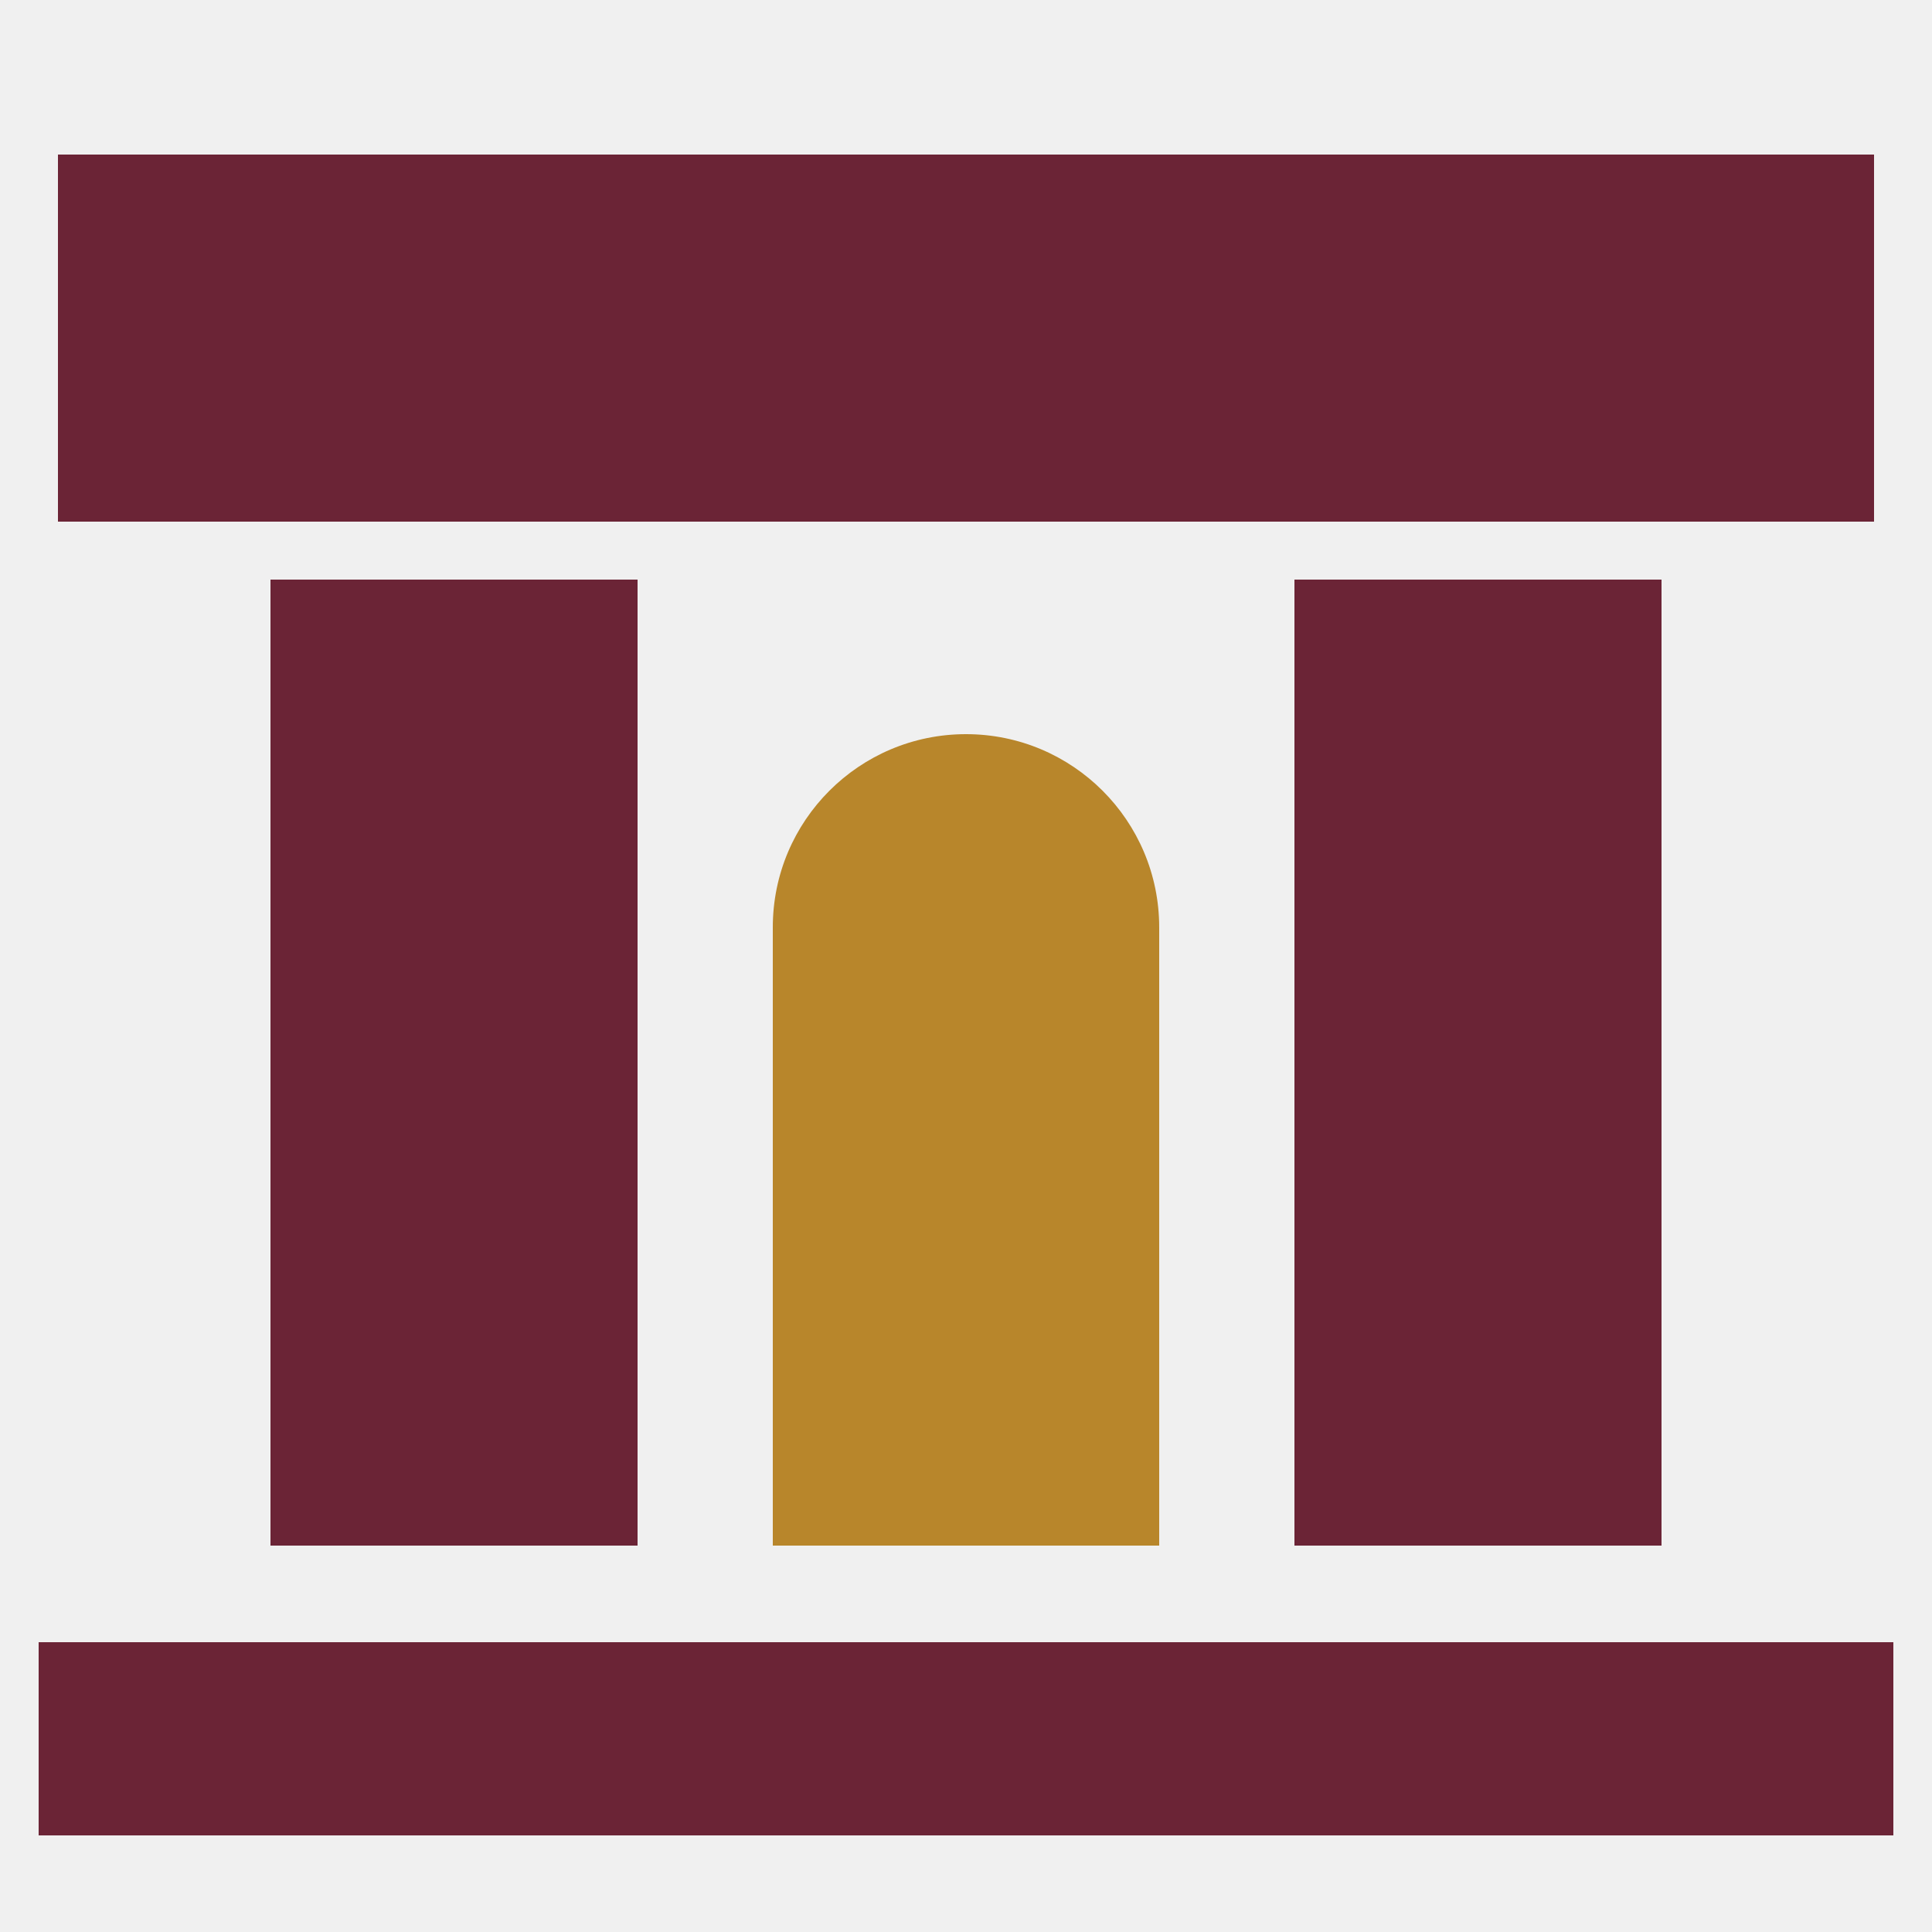
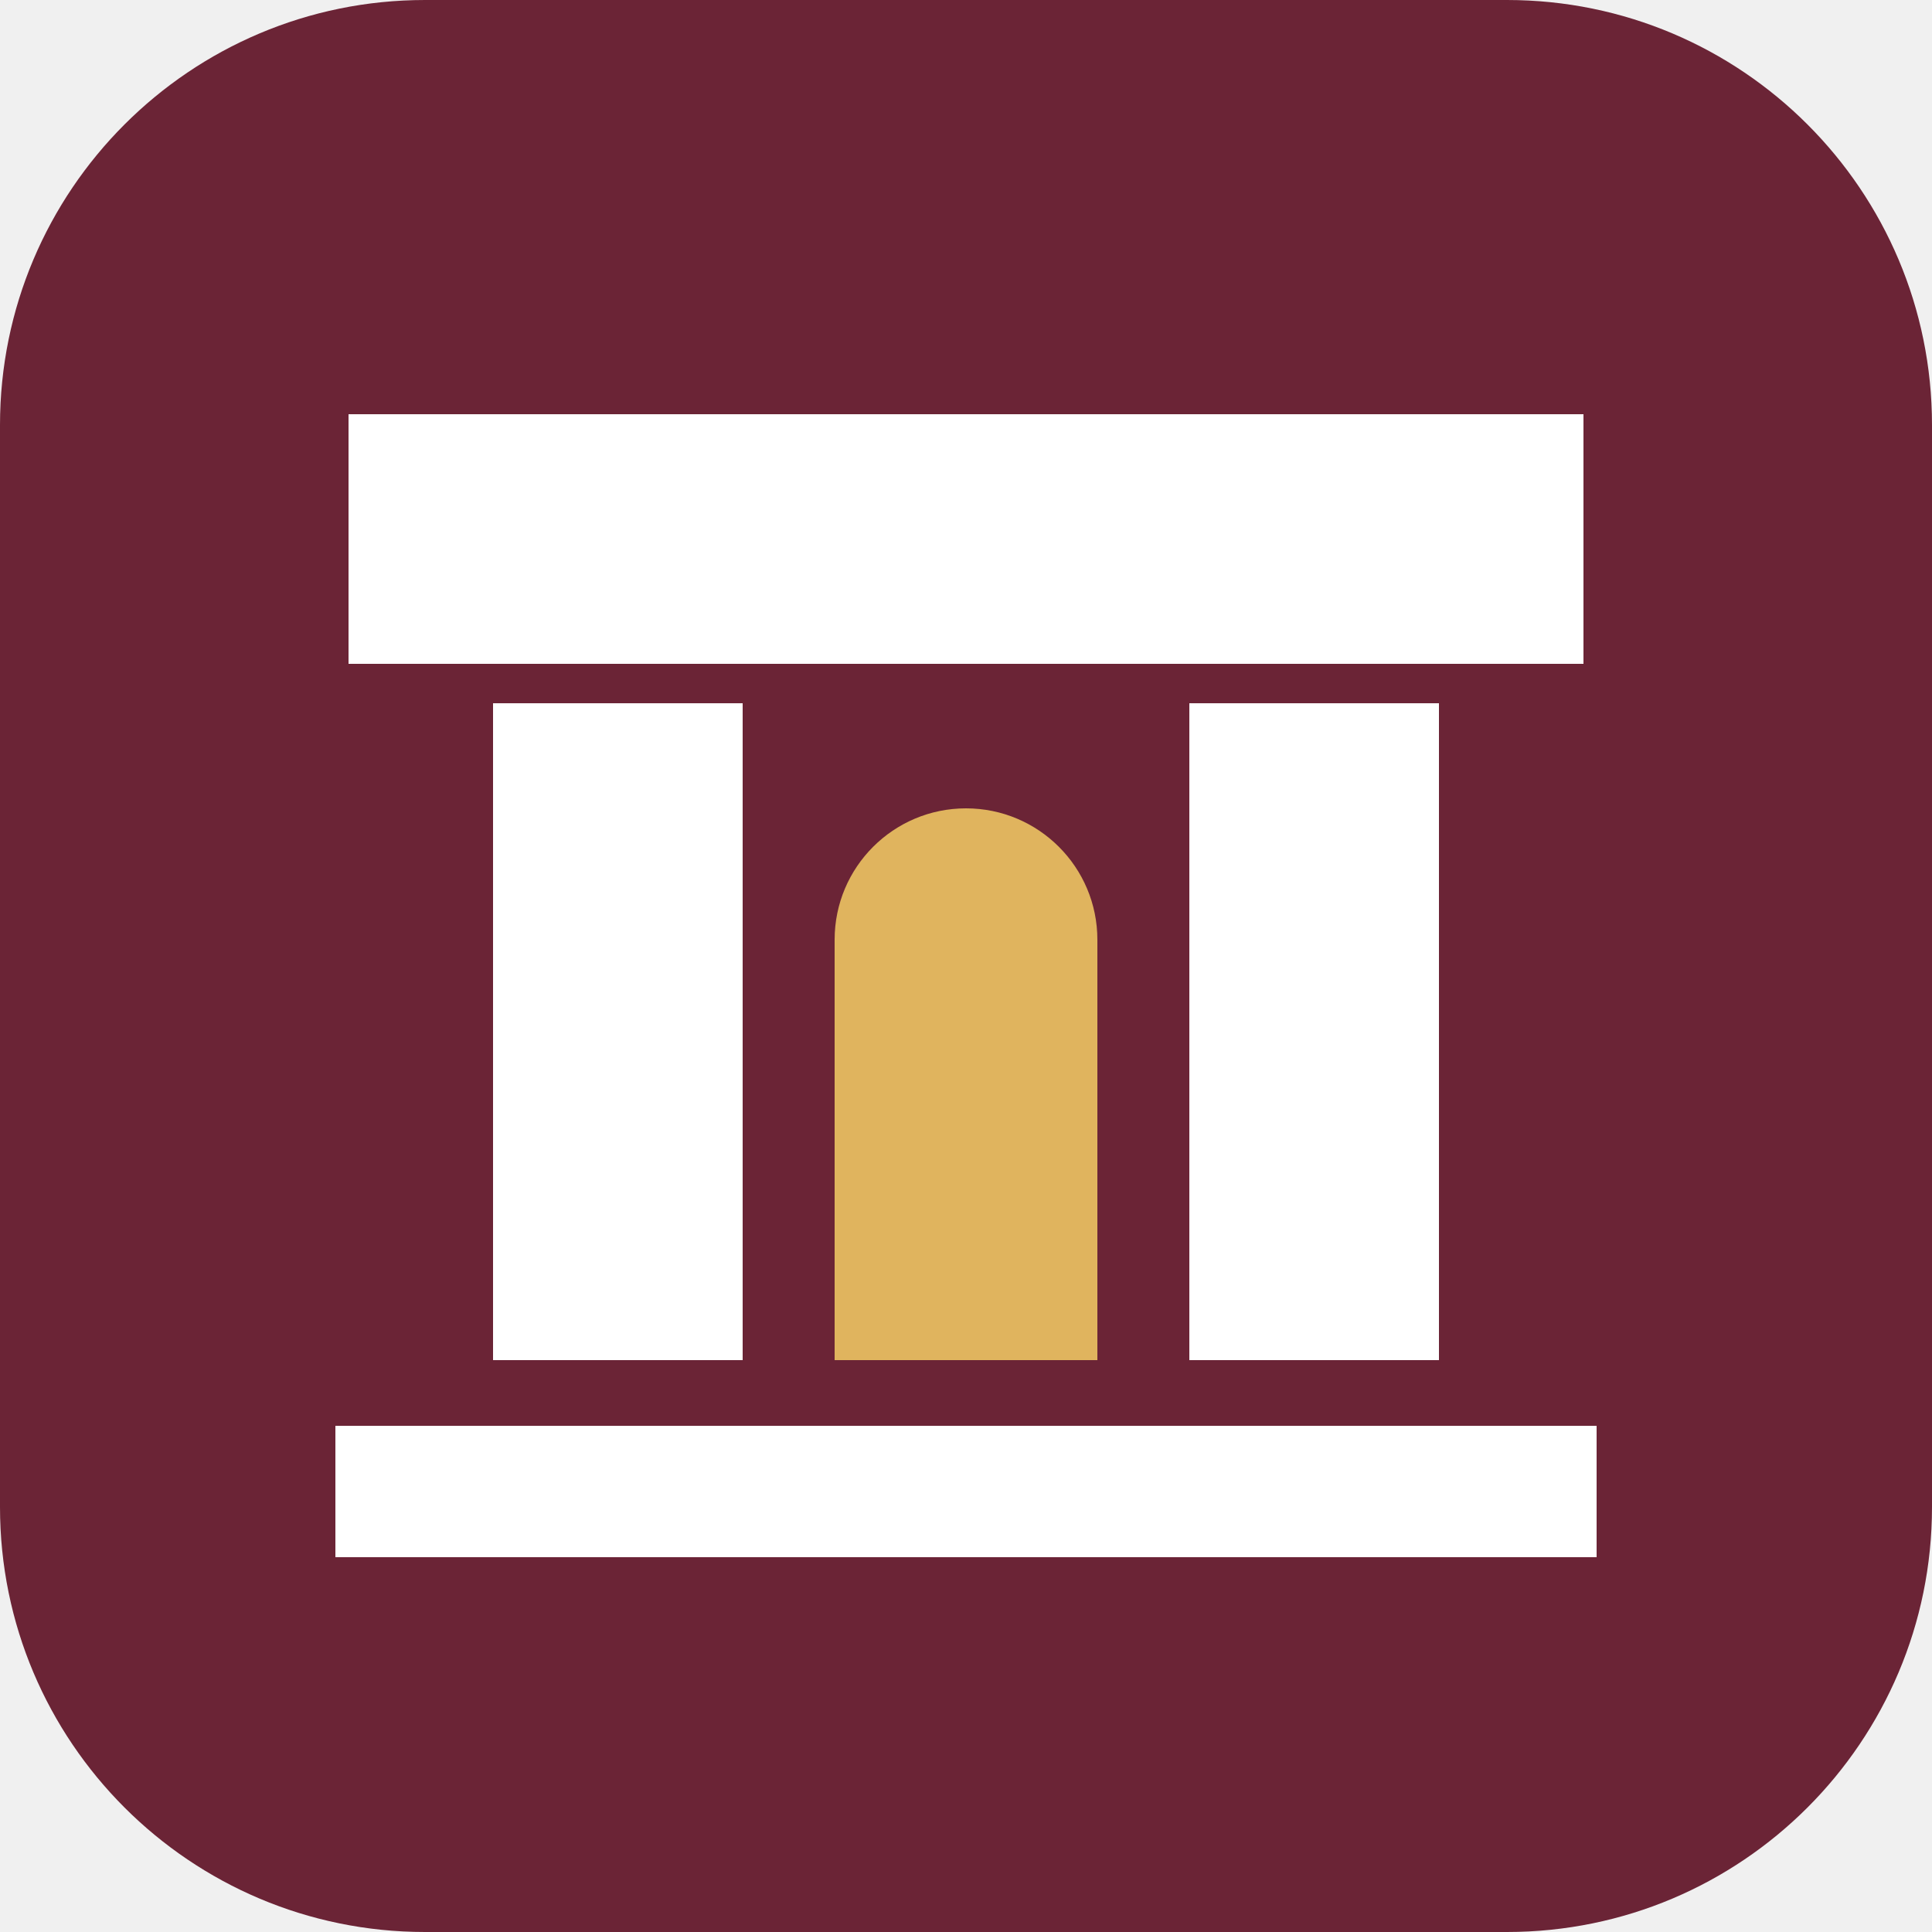
<svg xmlns="http://www.w3.org/2000/svg" viewBox="0 0 100 100">
-   <rect x="3" y="8" width="94" height="19" fill="#6B2436" />
-   <rect x="14" y="30" width="19" height="50" fill="#6B2436" />
-   <rect x="67" y="30" width="19" height="50" fill="#6B2436" />
-   <rect x="2" y="85" width="96" height="10" fill="#6B2436" />
-   <path d="M50,38 A10,10 0 0 1 60,48 L60,80 L40,80 L40,48 A10,10 0 0 1 50,38 Z" fill="#B8862B" />
+   <rect width="100" height="100" rx="22" fill="#6B2436" />
+   <g transform="translate(16 16) scale(0.68)">
+     <rect x="3" y="8" width="94" height="19" fill="#FFFFFF" />
+     <rect x="14" y="30" width="19" height="50" fill="#FFFFFF" />
+     <rect x="67" y="30" width="19" height="50" fill="#FFFFFF" />
+     <rect x="2" y="85" width="96" height="10" fill="#FFFFFF" />
+     <path d="M50,38 A10,10 0 0 1 60,48 L60,80 L40,80 L40,48 A10,10 0 0 1 50,38 Z" fill="#E0B45E" />
+   </g>
</svg>
